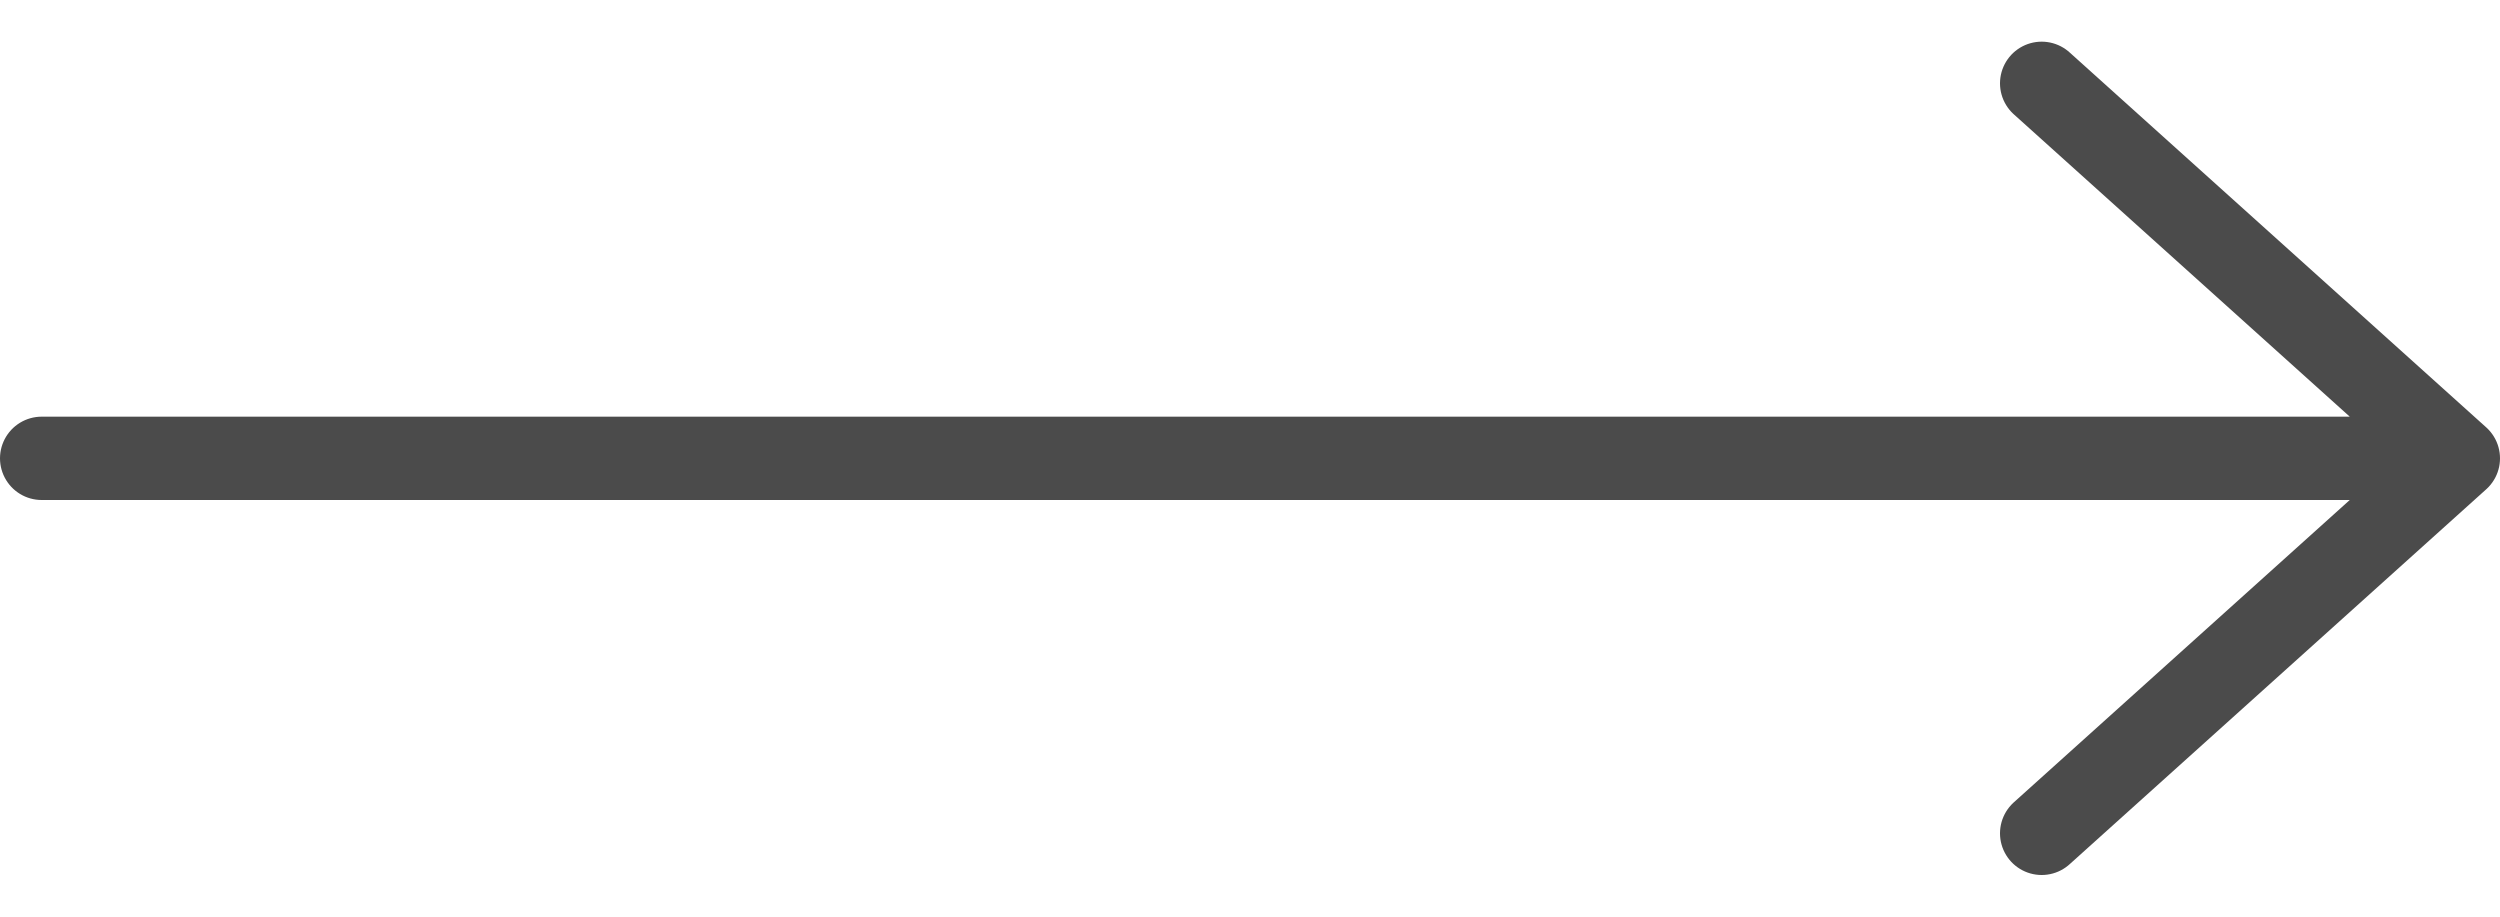
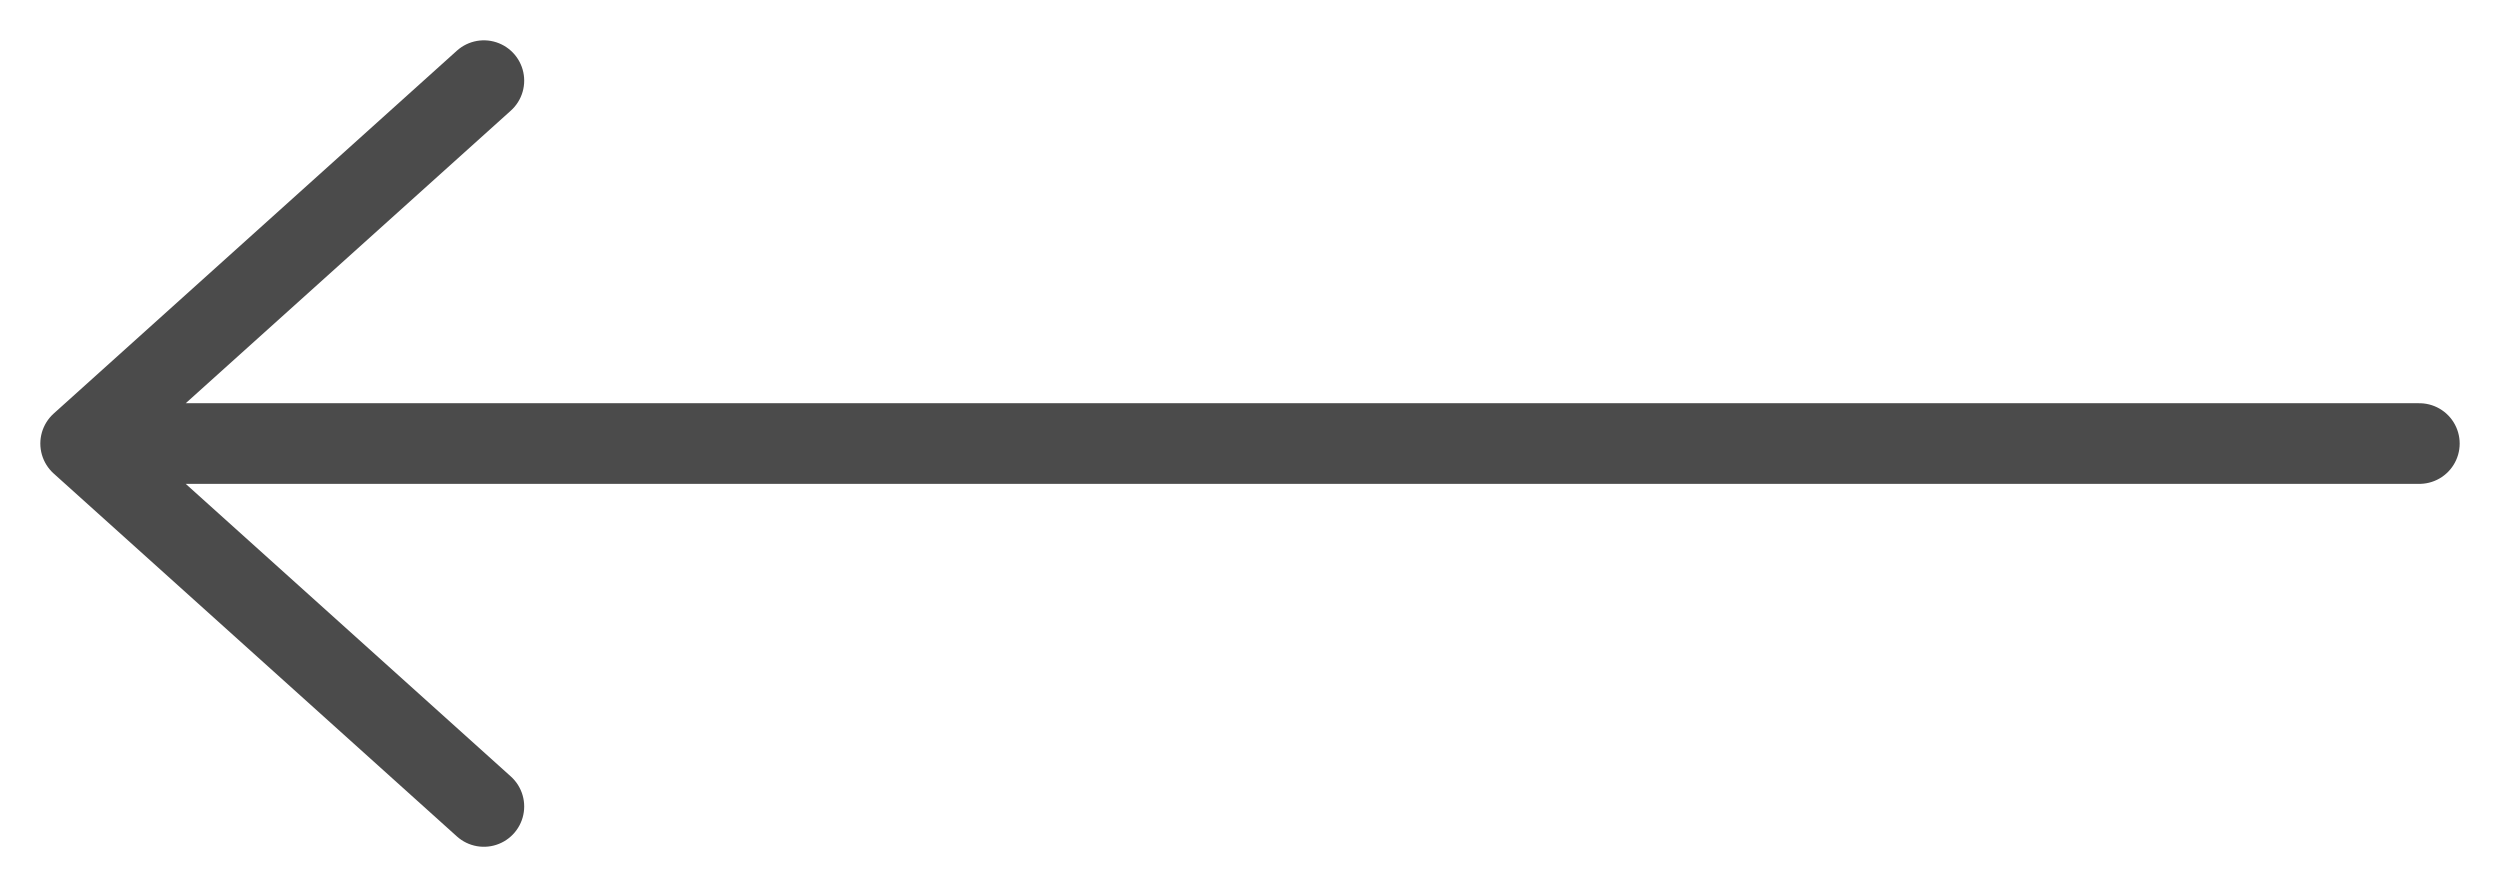
- <svg xmlns="http://www.w3.org/2000/svg" width="30" height="11" viewBox="0 0 30 11" fill="none">
-   <path d="M0.5 5.5H29.5M29.5 5.5L24.5 1M29.5 5.5L24.5 10" stroke="#4B4B4B" stroke-linecap="round" stroke-linejoin="round" />
+ <svg xmlns="http://www.w3.org/2000/svg" width="31" height="11" viewBox="0 0 31 11" fill="none">
+   <path d="M30 5.5L1 5.5M1 5.5L6 10M1 5.5L6 1" stroke="#4B4B4B" stroke-linecap="round" stroke-linejoin="round" />
</svg>
